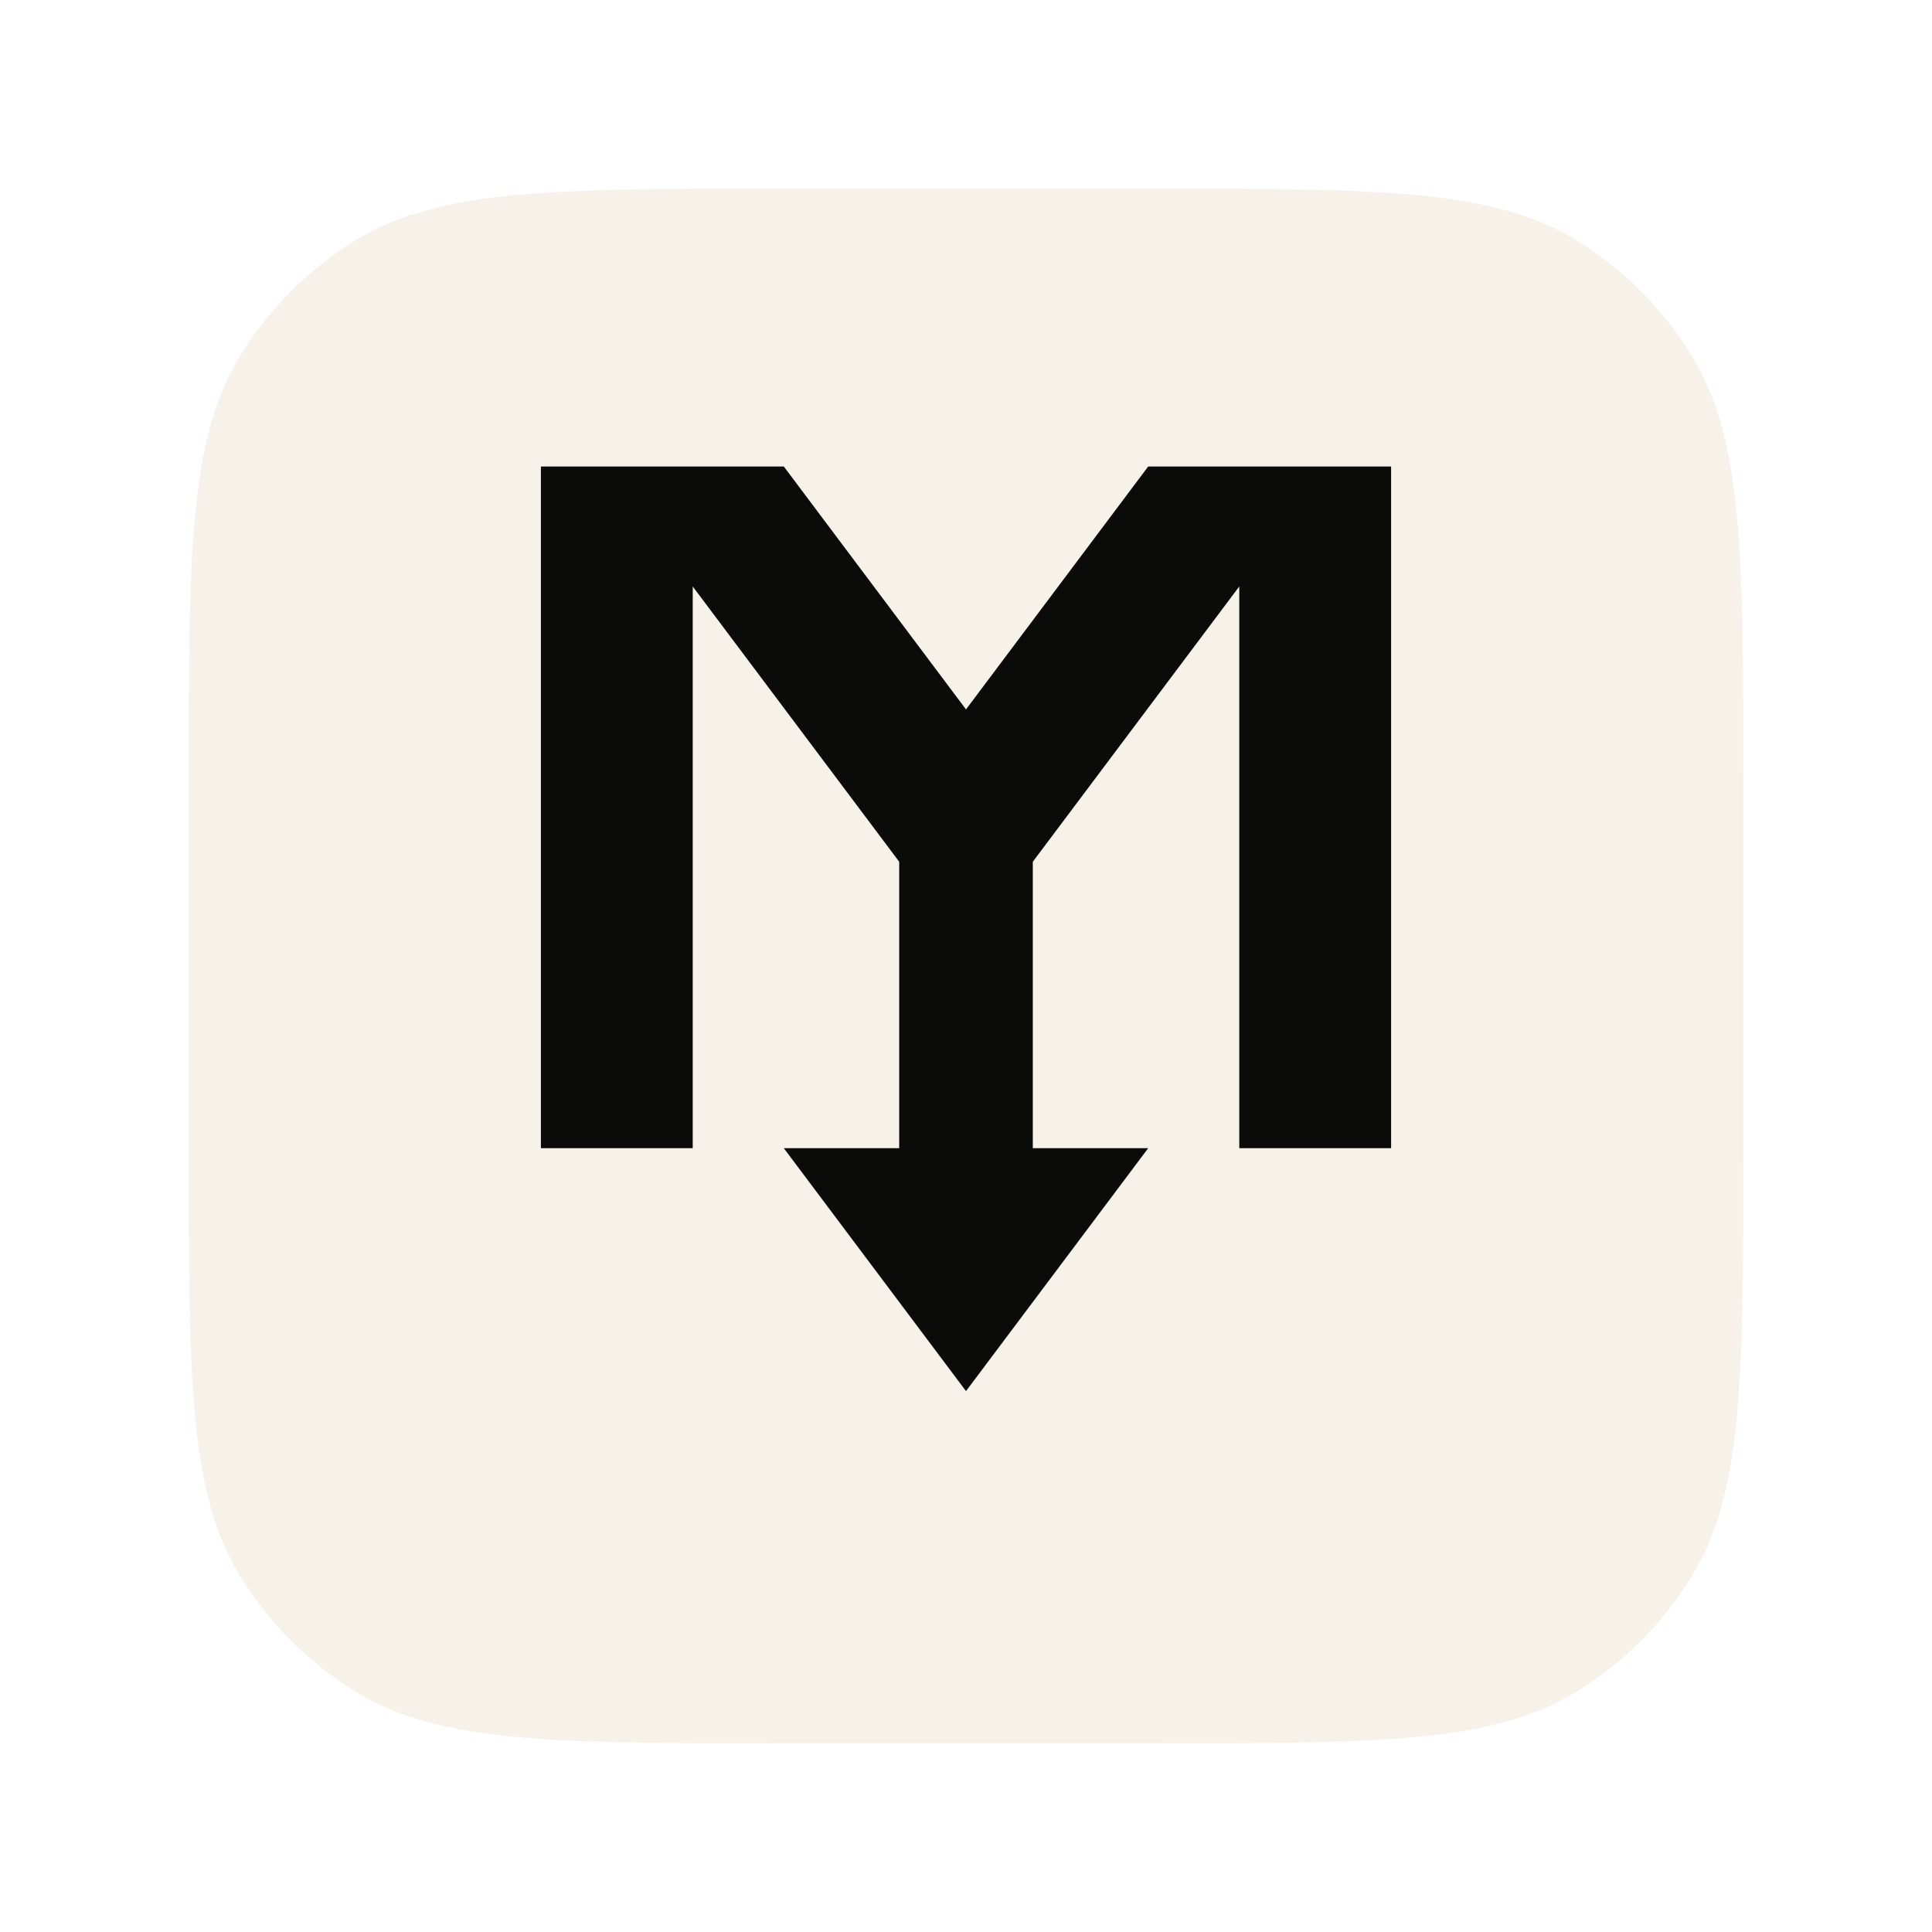
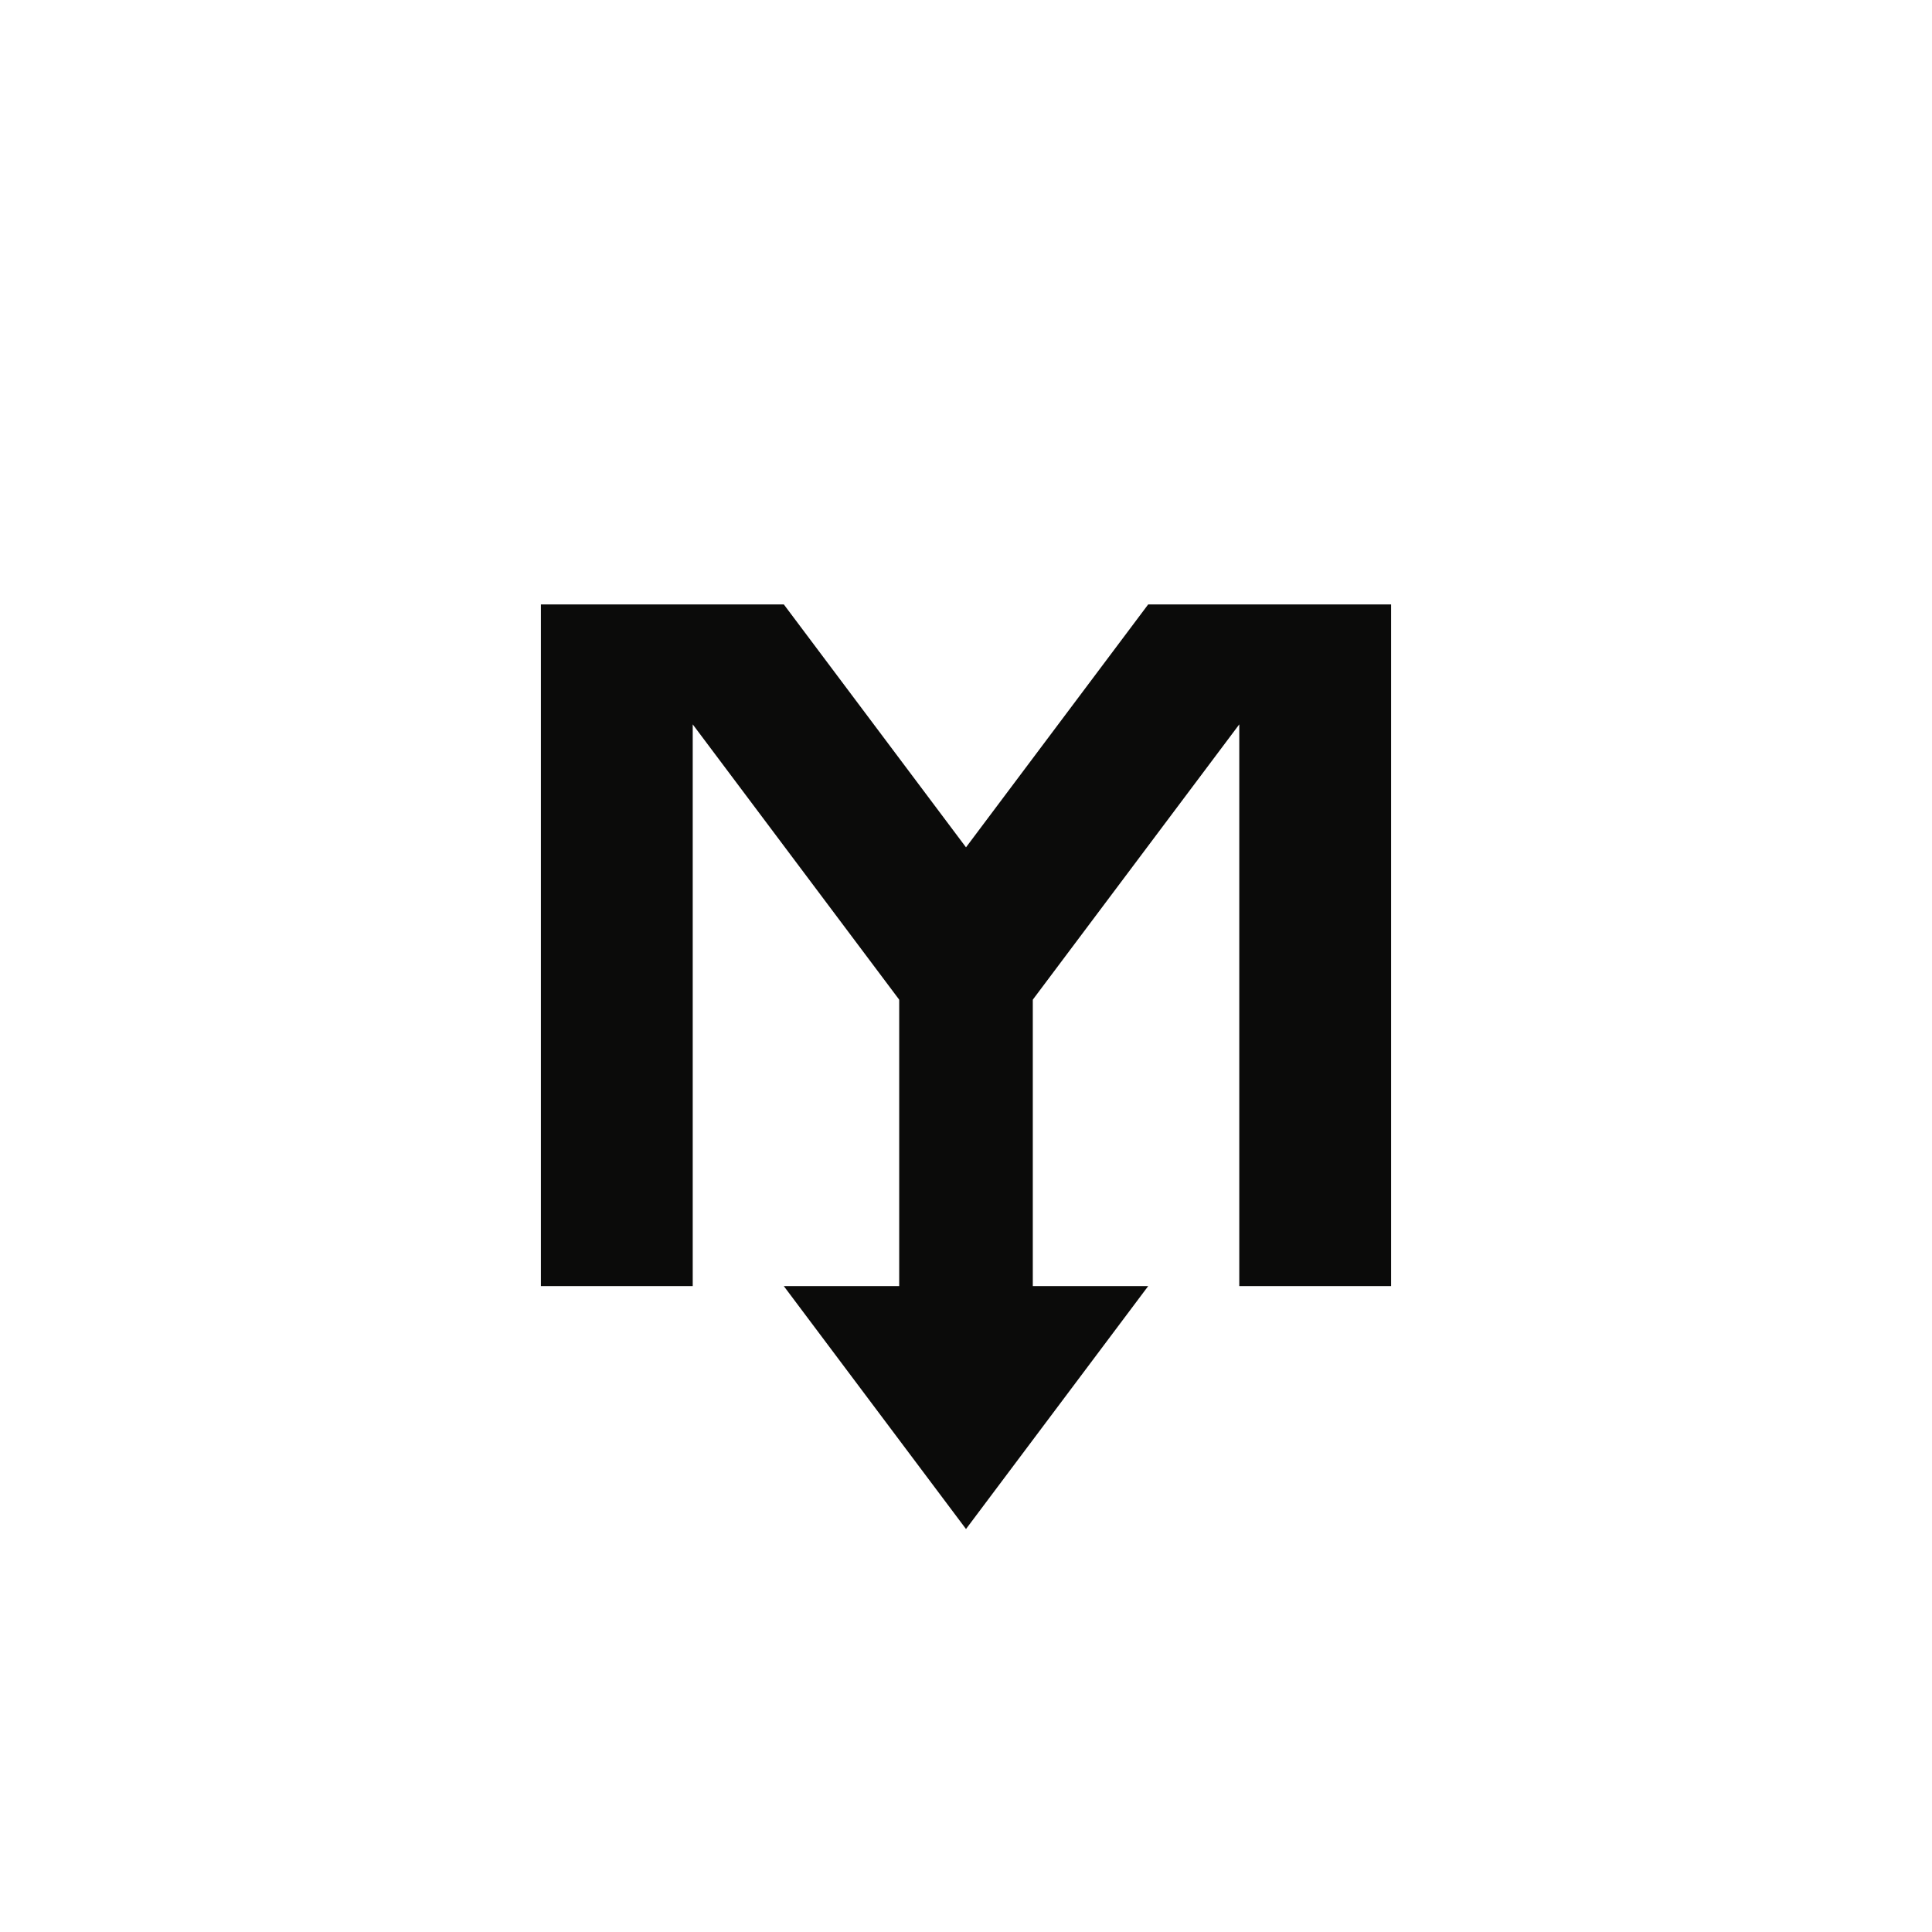
<svg xmlns="http://www.w3.org/2000/svg" viewBox="0 0 1024 1024" width="1024" height="1024">
-   <path d="M 608.82 100 c 121.379 0 182.068 0 226.651 27.32 a 185.4 185.4 0 0 1 61.208 61.208 c 27.32 44.583 27.32 105.272 27.32 226.651 L 924 608.82 c 0 121.379 0 182.068 -27.32 226.651 a 185.4 185.4 0 0 1 -61.208 61.208 c -44.583 27.32 -105.272 27.32 -226.651 27.32 L 415.18 924 c -121.379 0 -182.068 0 -226.651 -27.32 a 185.4 185.4 0 0 1 -61.208 -61.208 c -27.32 -44.583 -27.32 -105.272 -27.32 -226.651 L 100 415.18 c 0 -121.379 0 -182.068 27.32 -226.651 a 185.4 185.4 0 0 1 61.208 -61.208 c 44.583 -27.32 105.272 -27.32 226.651 -27.32 Z" fill="#F6F2EA" />
  <g transform="translate(512 512) scale(0.8046875) translate(-512 -512)">
-     <path fill="#0B0B0A" d="M232 183 L392 183 L512 343 L632 183 L792 183 L792 632 L692 632 L692 262 L512 502 L332 262 L332 632 L232 632 Z" />
-     <rect x="468.0" y="443.3" width="88" height="196.7" fill="#0B0B0A" />
-     <polygon points="392,632 632,632 512,792" fill="#0B0B0A" />
+     <g transform="translate(0 90.84)">
+       <path fill="#0B0B0A" d="M232 183 L392 183 L512 343 L632 183 L792 183 L792 632 L692 632 L692 262 L512 502 L332 262 L332 632 L232 632 Z" />
+       <rect x="468.0" y="443.3" width="88" height="196.7" fill="#0B0B0A" />
+       <polygon points="392,632 632,632 512,792" fill="#0B0B0A" />
+     </g>
  </g>
</svg>
